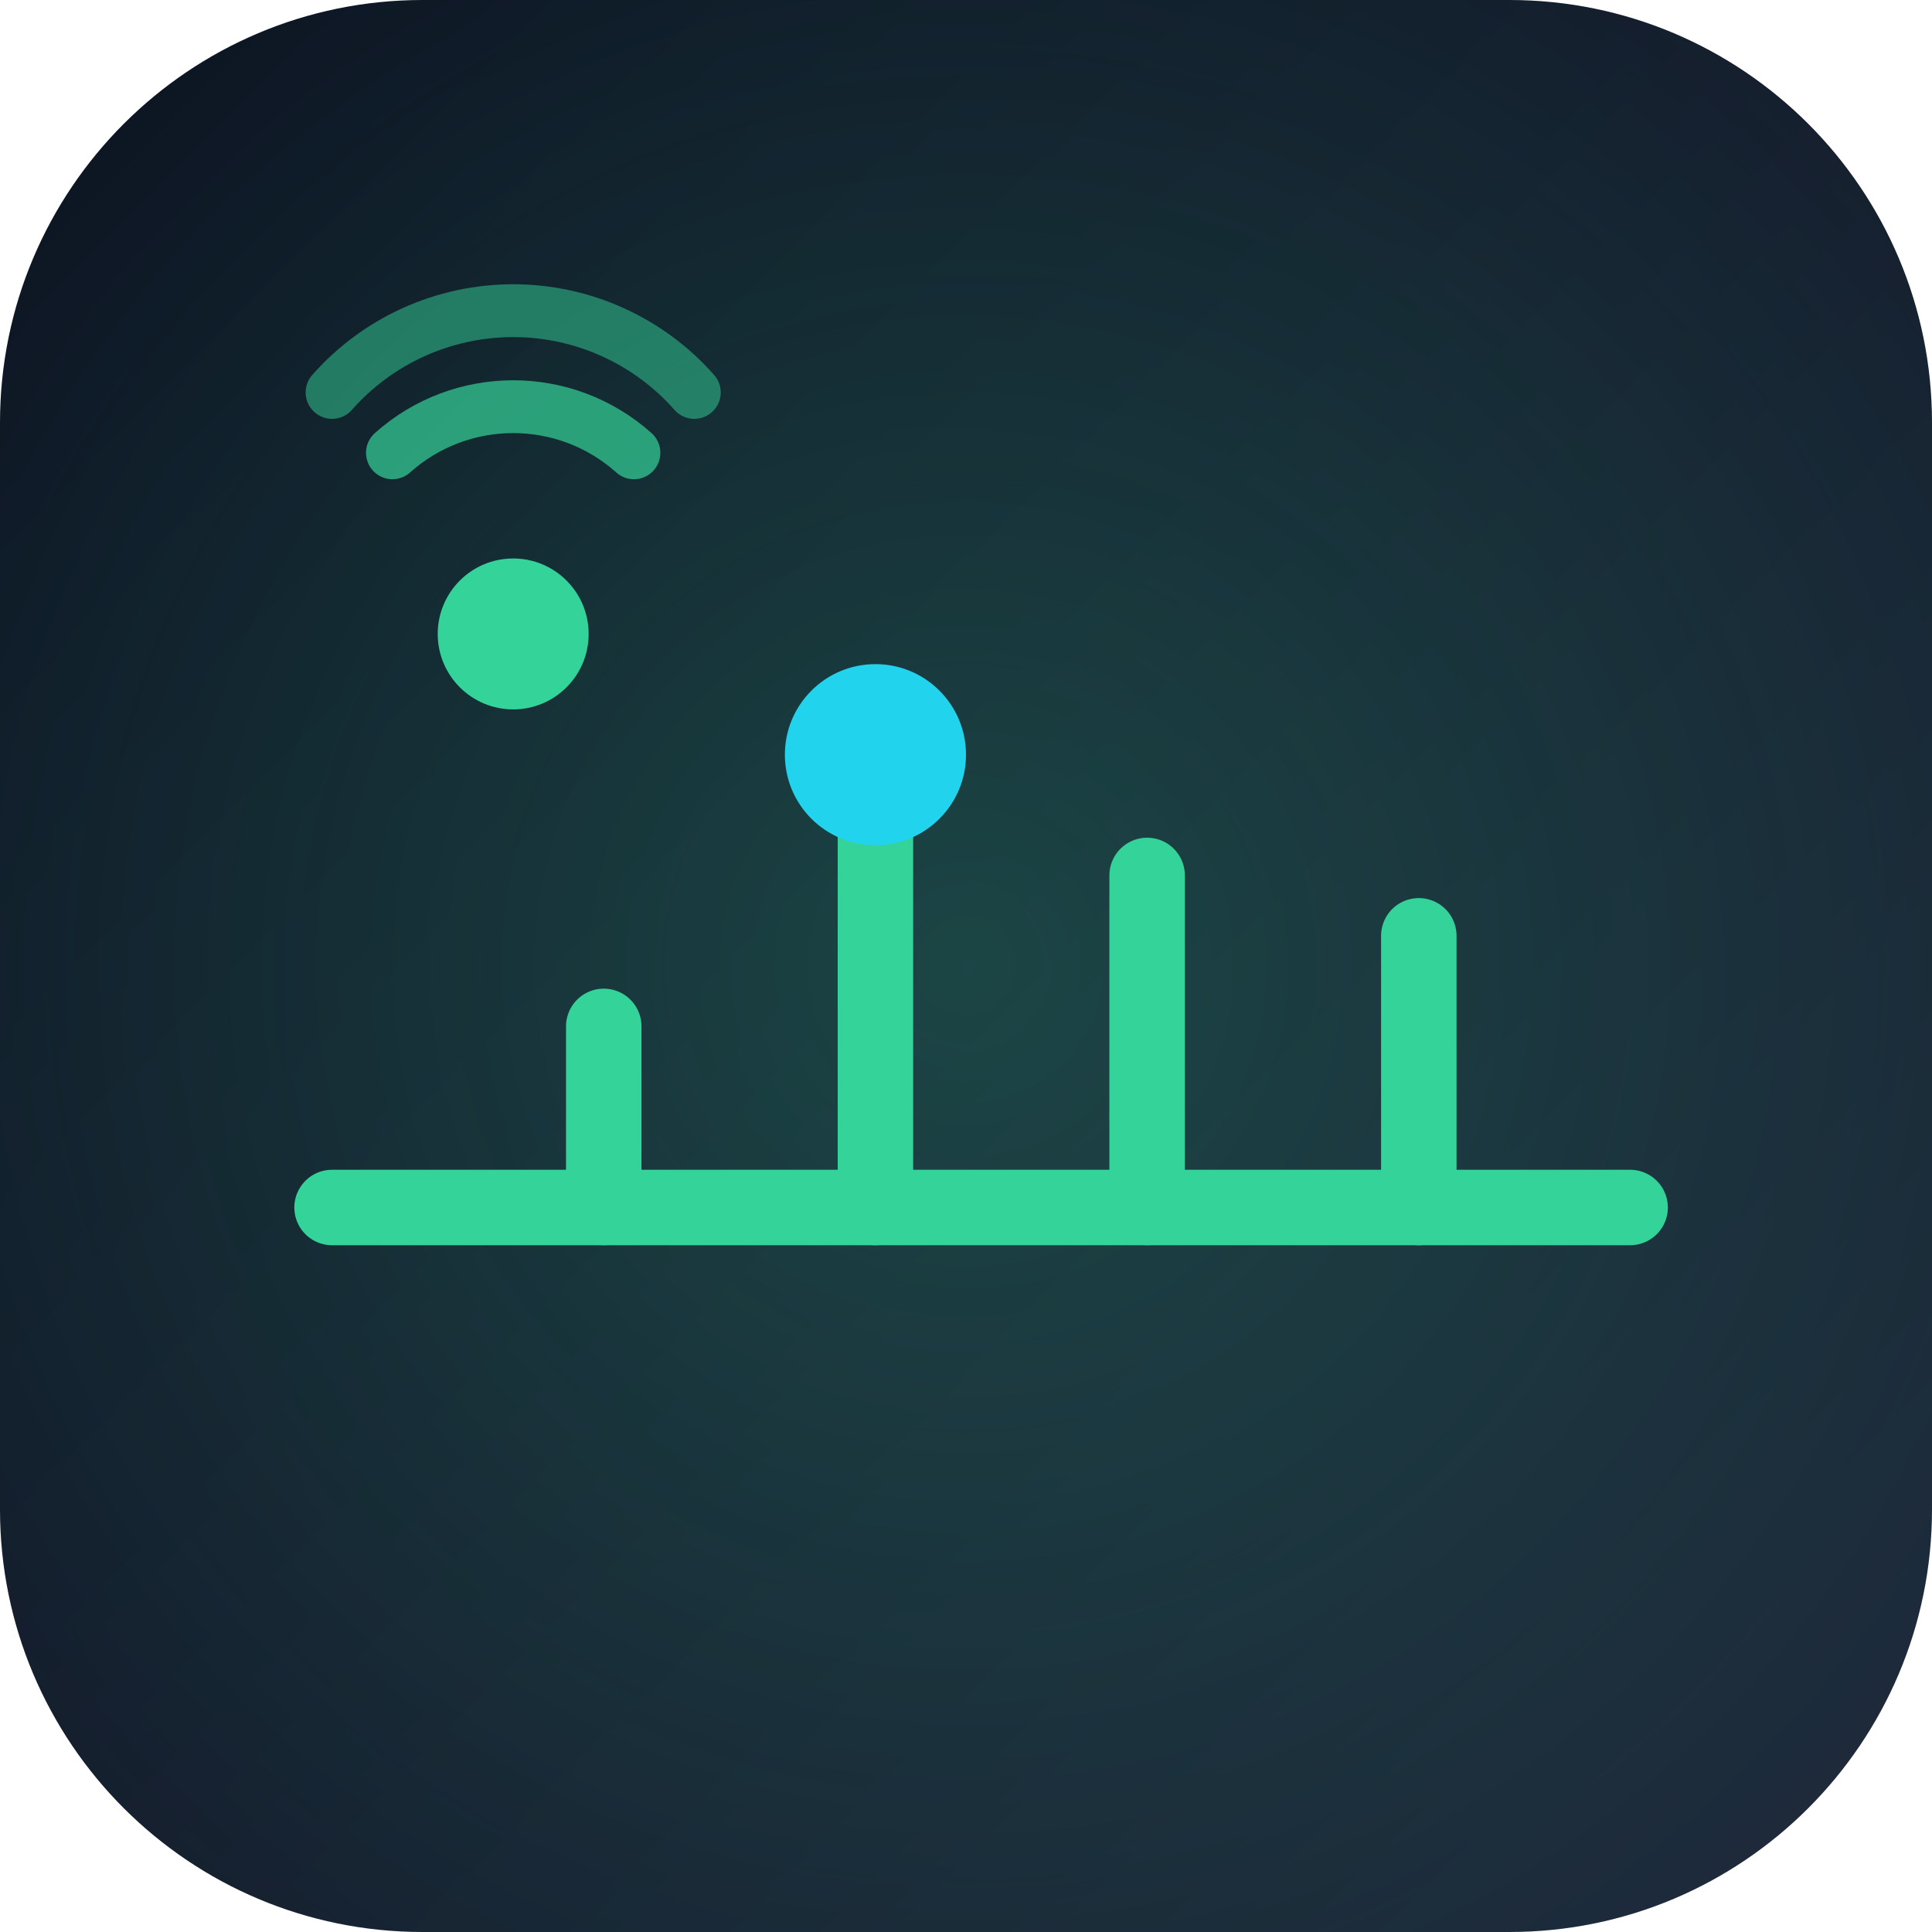
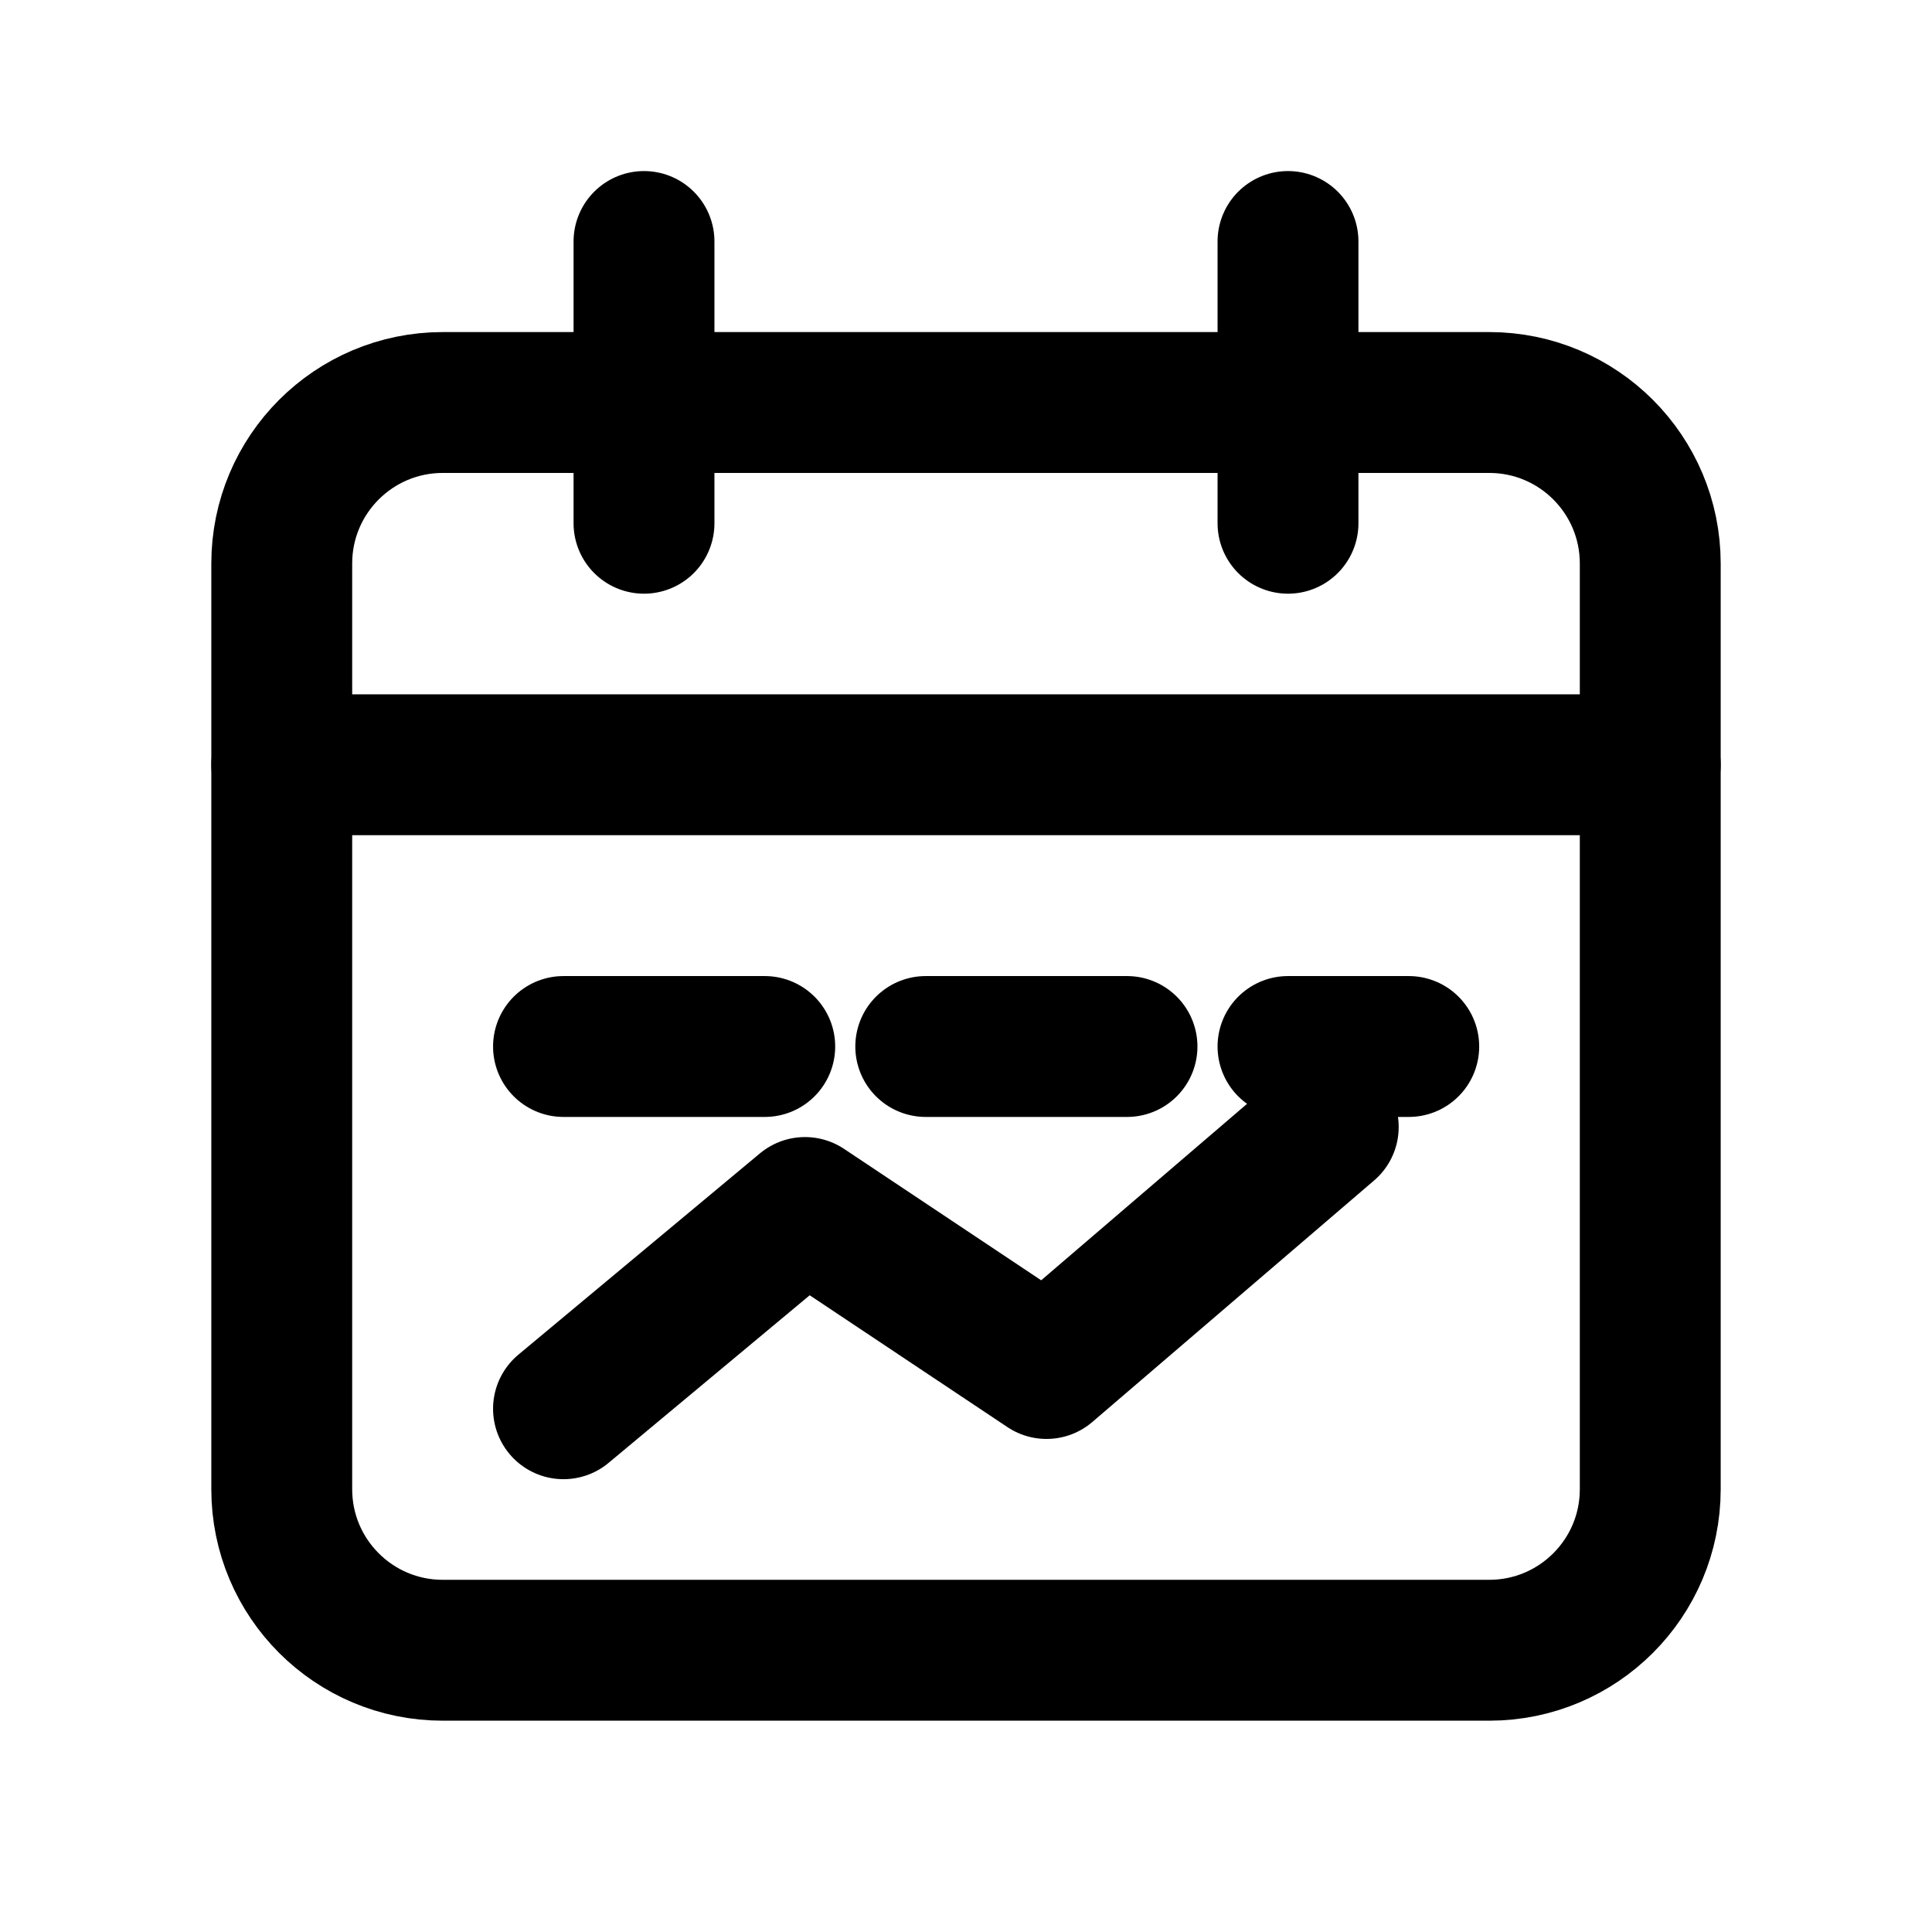
- <svg xmlns="http://www.w3.org/2000/svg" viewBox="0 0 128 128">
-   <defs>
-     <linearGradient id="efs-base" x1="0" y1="0" x2="1" y2="1">
-       <stop offset="0" stop-color="#0b1120" />
-       <stop offset="1" stop-color="#1e293b" />
-     </linearGradient>
-     <radialGradient id="efs-glow" cx="0.5" cy="0.5" r="0.65">
-       <stop offset="0" stop-color="#34d399" stop-opacity="0.55" />
-       <stop offset="1" stop-color="#34d399" stop-opacity="0" />
-     </radialGradient>
-   </defs>
-   <rect width="128" height="128" rx="28" fill="url(#efs-base)" />
-   <rect width="128" height="128" rx="28" fill="url(#efs-glow)" opacity="0.4" />
-   <circle cx="34" cy="42" r="5" fill="#34d399" />
-   <path d="M 26 30 A 12 12 0 0 1 42 30" fill="none" stroke="#34d399" stroke-width="3.5" stroke-linecap="round" opacity="0.7" />
-   <path d="M 22 26 A 16 16 0 0 1 46 26" fill="none" stroke="#34d399" stroke-width="3.5" stroke-linecap="round" opacity="0.5" />
-   <line x1="22" y1="80" x2="108" y2="80" stroke="#34d399" stroke-width="5" stroke-linecap="round" />
-   <line x1="40" y1="80" x2="40" y2="68" stroke="#34d399" stroke-width="5" stroke-linecap="round" />
-   <line x1="58" y1="80" x2="58" y2="50" stroke="#34d399" stroke-width="5" stroke-linecap="round" />
-   <line x1="76" y1="80" x2="76" y2="58" stroke="#34d399" stroke-width="5" stroke-linecap="round" />
-   <line x1="94" y1="80" x2="94" y2="62" stroke="#34d399" stroke-width="5" stroke-linecap="round" />
-   <circle cx="58" cy="50" r="6" fill="#22d3ee" />
+ <svg xmlns="http://www.w3.org/2000/svg" viewBox="0 0 24 24" width="24" height="24" fill="none" stroke="currentColor" stroke-width="1.75" stroke-linecap="round" stroke-linejoin="round" aria-hidden="true" focusable="false">
+   <rect x="3.5" y="5" width="17" height="15.5" rx="2" />
+   <line x1="3.5" y1="9.5" x2="20.5" y2="9.5" />
+   <line x1="8" y1="3" x2="8" y2="6.5" />
+   <line x1="16" y1="3" x2="16" y2="6.5" />
+   <line x1="7" y1="13" x2="9.5" y2="13" />
+   <line x1="11.5" y1="13" x2="14" y2="13" />
+   <line x1="16" y1="13" x2="17.5" y2="13" />
+   <polyline points="7,17.5 10,15 13,17 16.5,14" />
</svg>
